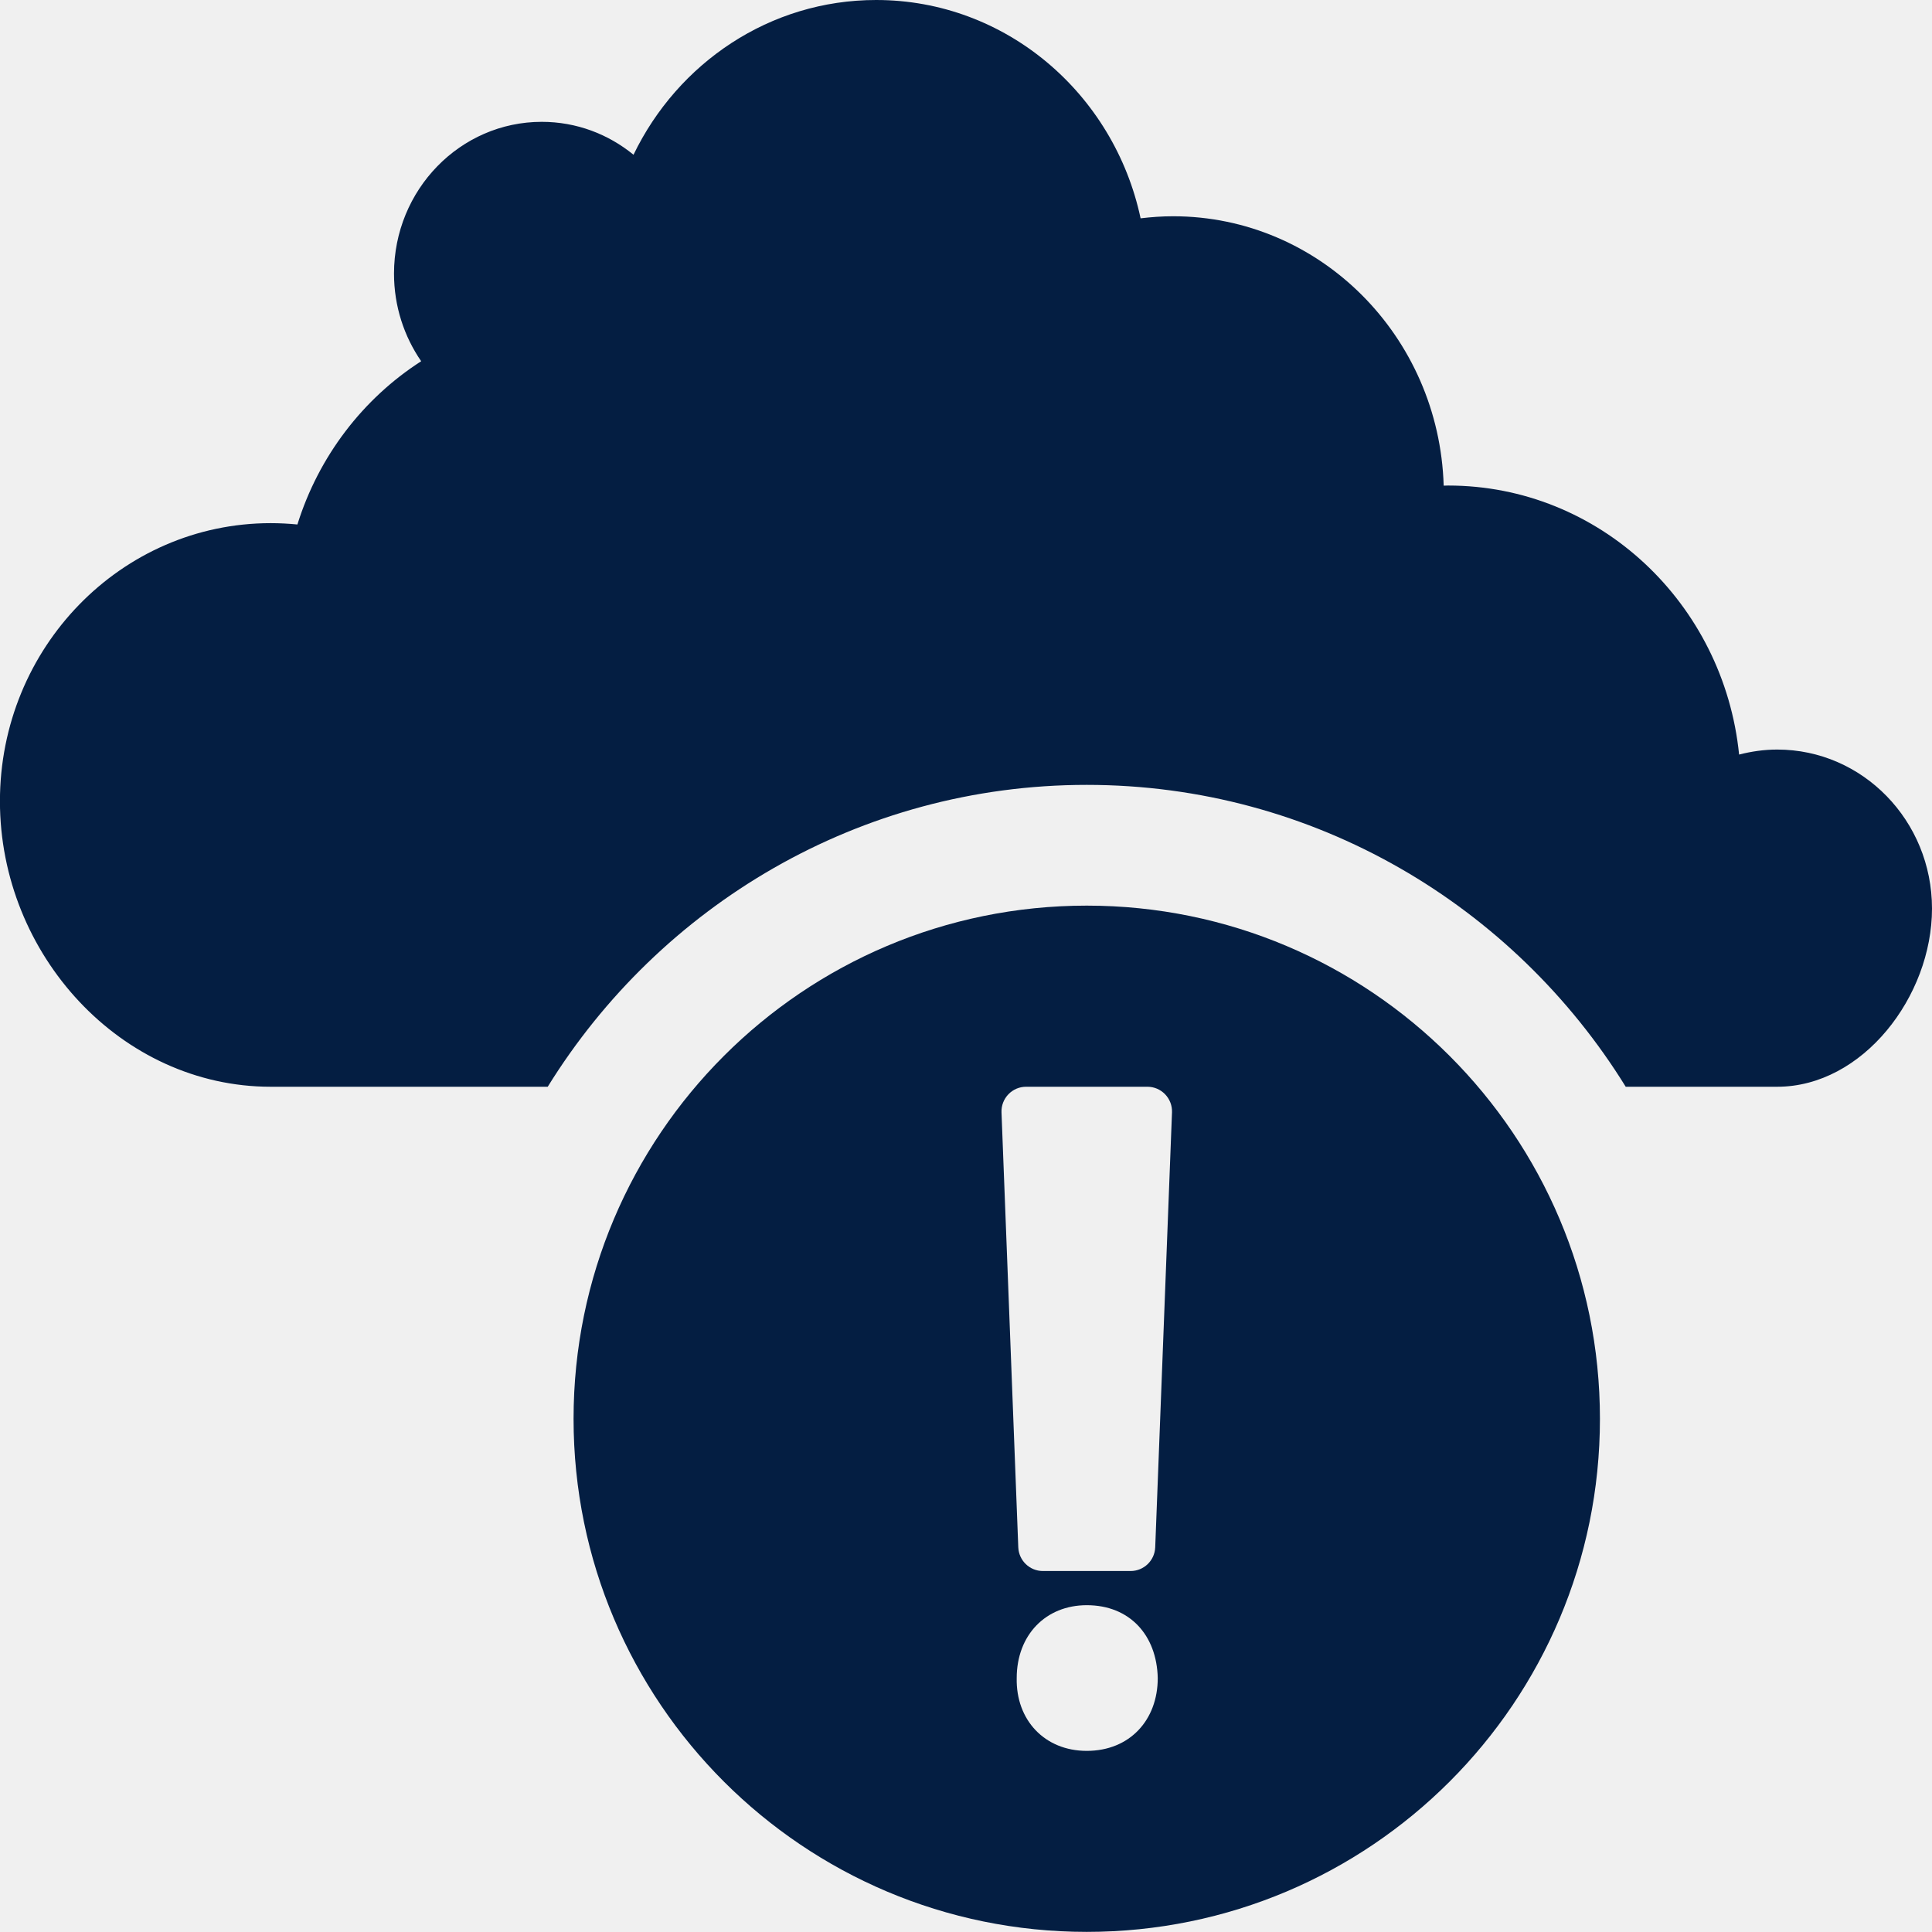
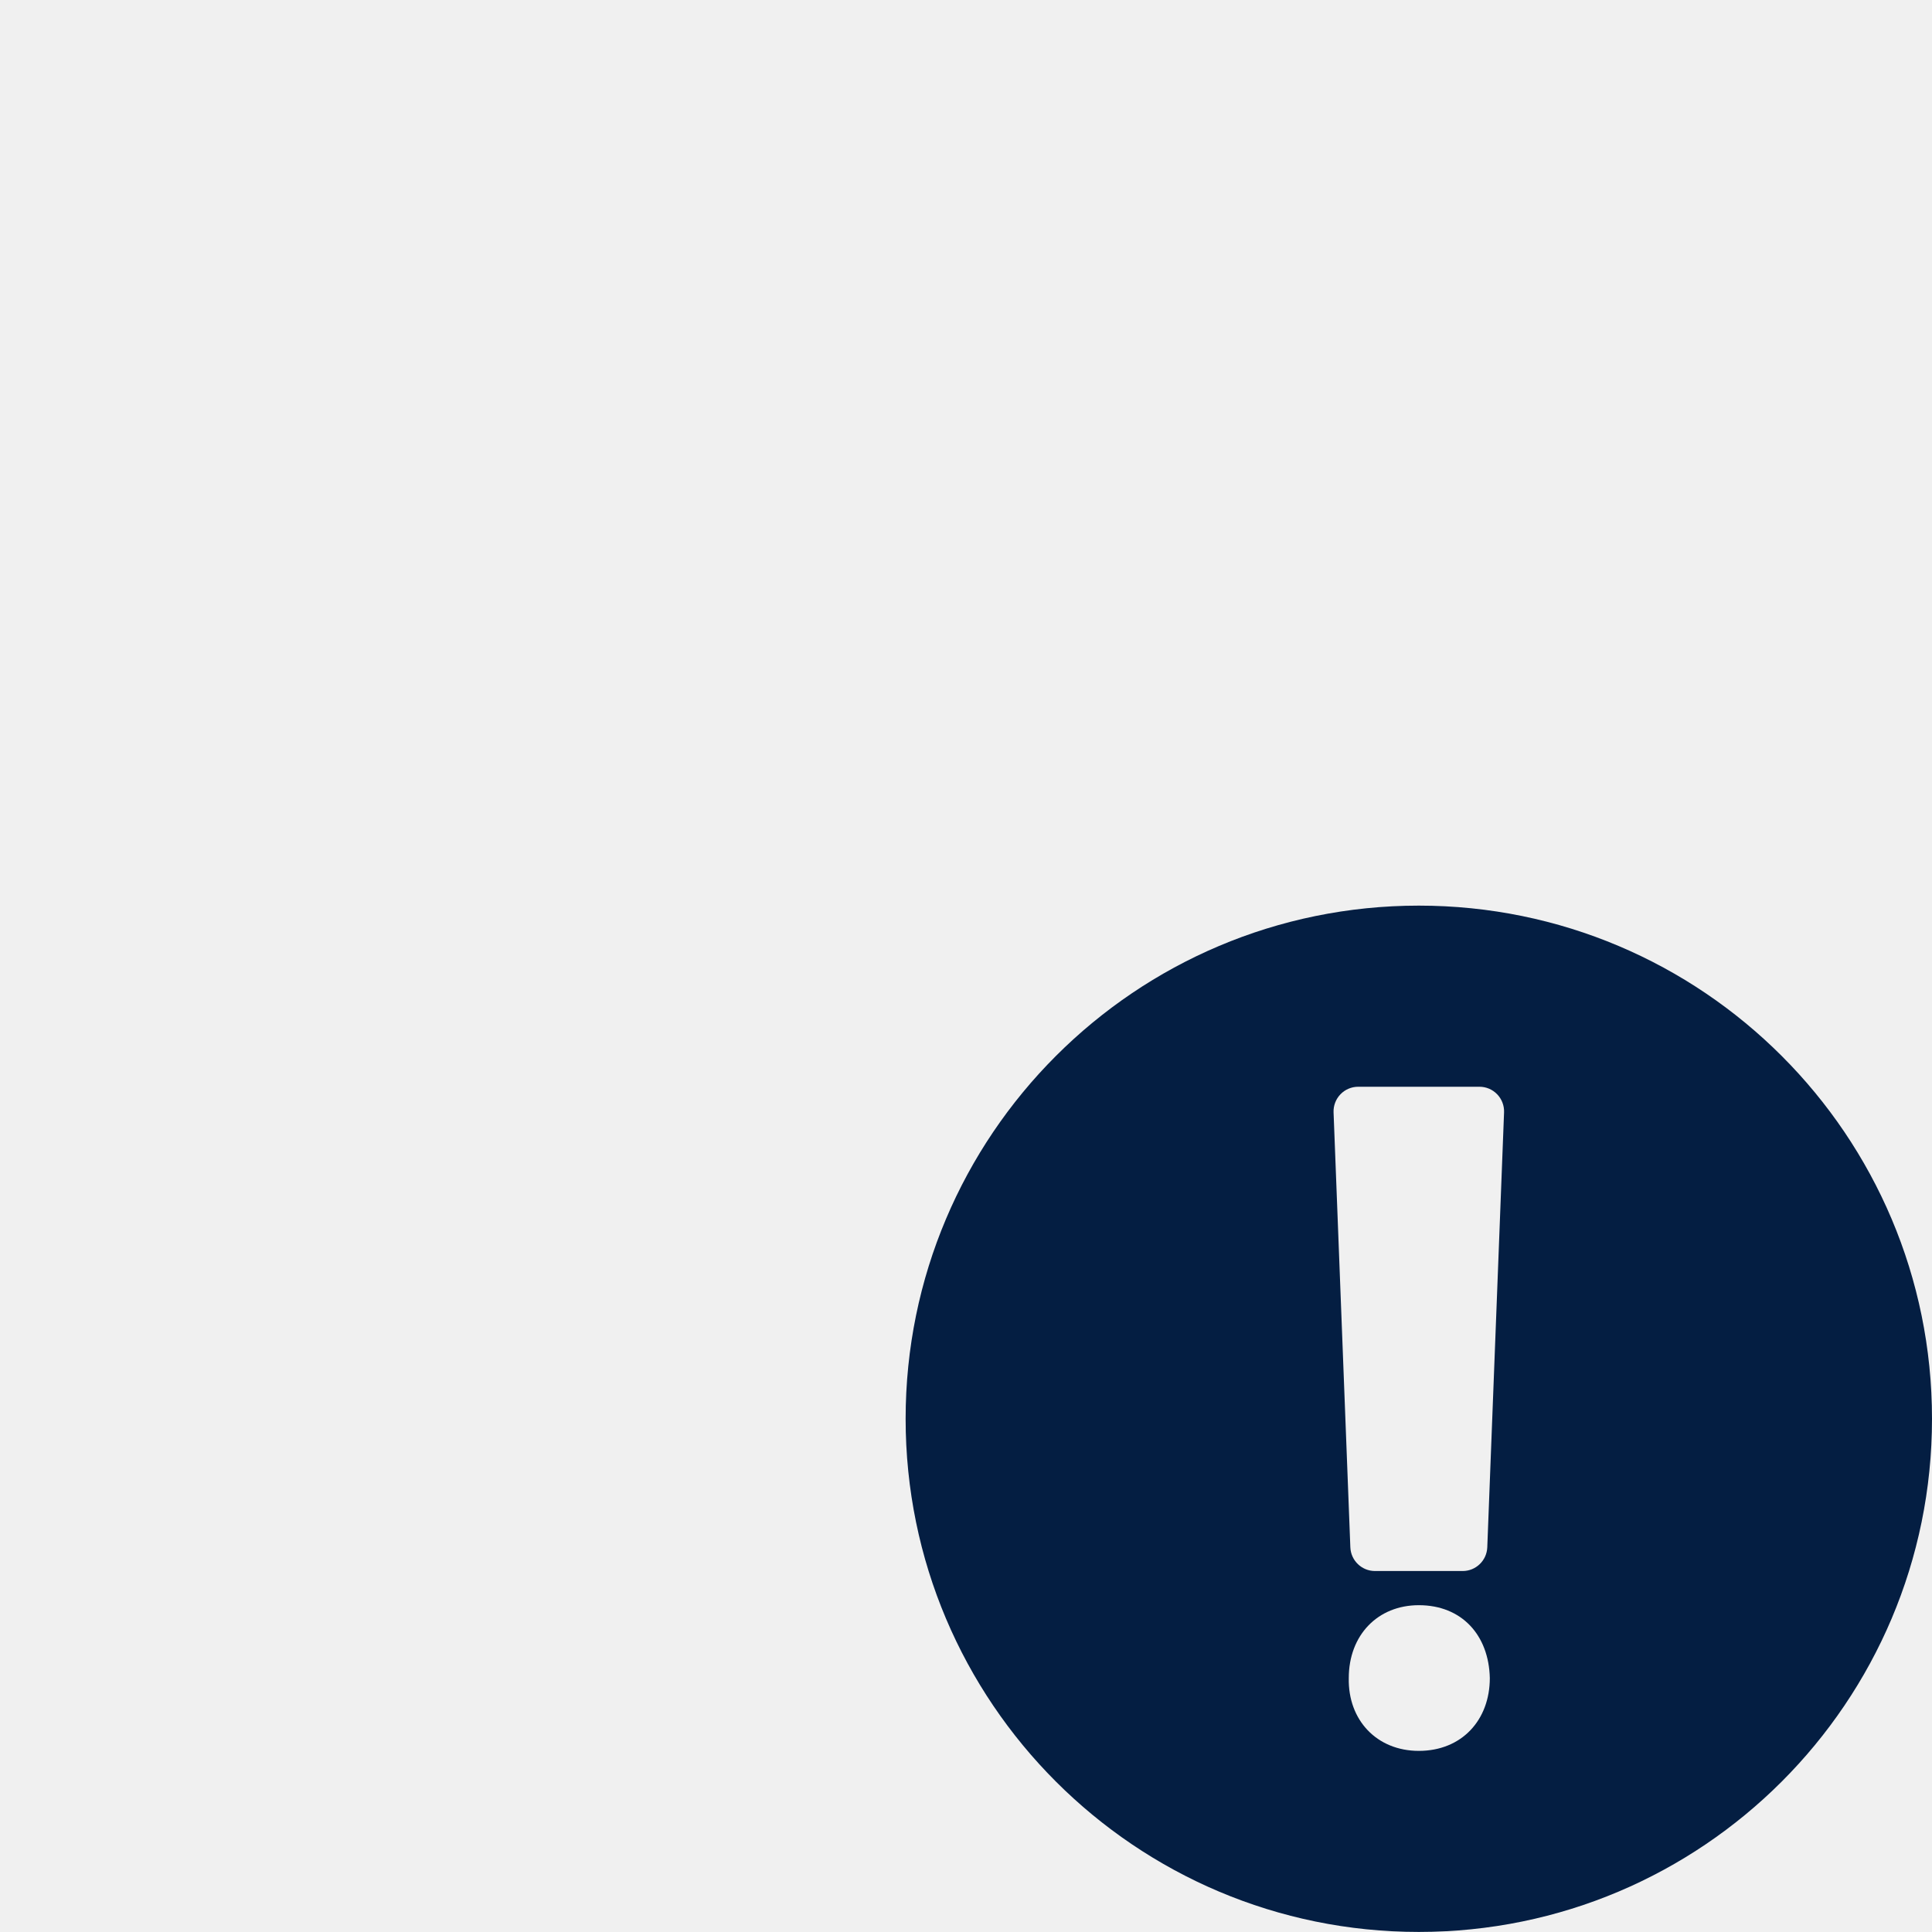
<svg xmlns="http://www.w3.org/2000/svg" width="512" height="512" viewBox="0 0 32 32" fill="none">
  <g clip-path="url(#clip0)">
-     <path fill-rule="evenodd" clip-rule="evenodd" d="M29.436 12.415C29.218 12.415 29.008 12.446 28.805 12.498C28.552 9.994 26.491 8.042 23.985 8.042C23.959 8.042 23.936 8.044 23.912 8.044C23.837 5.567 21.86 3.582 19.43 3.582C19.247 3.582 19.069 3.595 18.892 3.616C18.451 1.548 16.659 0 14.512 0C12.749 0 11.226 1.044 10.493 2.563C10.075 2.222 9.549 2.018 8.973 2.018C7.622 2.018 6.526 3.144 6.526 4.532C6.526 5.073 6.694 5.573 6.976 5.983C6.014 6.601 5.279 7.556 4.926 8.687C4.78 8.673 4.633 8.665 4.484 8.665C2.007 8.665 -0.001 10.727 -0.001 13.27C-0.001 15.814 2.007 18 4.484 18H9.072C10.925 15.006 14.227 13 18 13C21.771 13 25.076 15.006 26.927 18H29.436C30.852 18 32 16.503 32 15.049C32 13.594 30.852 12.415 29.436 12.415Z" fill="#041E42" />
-     <path fill-rule="evenodd" clip-rule="evenodd" d="M18 15C22.694 15 26.5 18.805 26.5 23.5C26.5 28.193 22.694 31.998 18 31.998C13.306 31.998 9.5 28.193 9.5 23.5C9.5 18.805 13.306 15 18 15ZM18 26.587C17.32 26.587 16.84 27.082 16.84 27.794C16.825 28.49 17.304 29 18 29C18.711 29 19.176 28.49 19.176 27.794C19.16 27.082 18.711 26.587 18 26.587ZM19.005 18H16.995C16.884 18 16.779 18.045 16.702 18.125C16.625 18.205 16.584 18.313 16.588 18.423L16.866 25.629C16.875 25.848 17.055 26.021 17.273 26.021H18.727C18.945 26.021 19.125 25.848 19.134 25.629L19.412 18.423C19.416 18.313 19.375 18.205 19.298 18.125C19.221 18.045 19.116 18 19.005 18Z" fill="#041E42" />
+     <path fill-rule="evenodd" clip-rule="evenodd" d="M 23.5 15 C 28.194 15 32 18.805 32 23.5 C 32 28.193 28.194 31.999 23.5 31.999 C 18.806 31.999 15 28.193 15 23.5 C 15 18.805 18.806 15 23.5 15 Z M 23.5 26.587 C 22.82 26.587 22.34 27.082 22.34 27.794 C 22.325 28.49 22.804 29 23.5 29 C 24.211 29 24.676 28.49 24.676 27.794 C 24.66 27.082 24.211 26.587 23.5 26.587 Z M 24.505 18 L 22.495 18 C 22.385 18 22.279 18.045 22.202 18.125 C 22.125 18.205 22.084 18.313 22.088 18.423 L 22.366 25.629 C 22.375 25.848 22.555 26.021 22.774 26.021 L 24.227 26.021 C 24.445 26.021 24.625 25.848 24.634 25.629 L 24.912 18.423 C 24.916 18.313 24.875 18.205 24.798 18.125 C 24.721 18.045 24.616 18 24.505 18 Z" fill="#041E42" />
  </g>
  <defs>
    <clipPath id="clip0">
      <rect width="32" height="32" fill="white" />
    </clipPath>
  </defs>
</svg>
